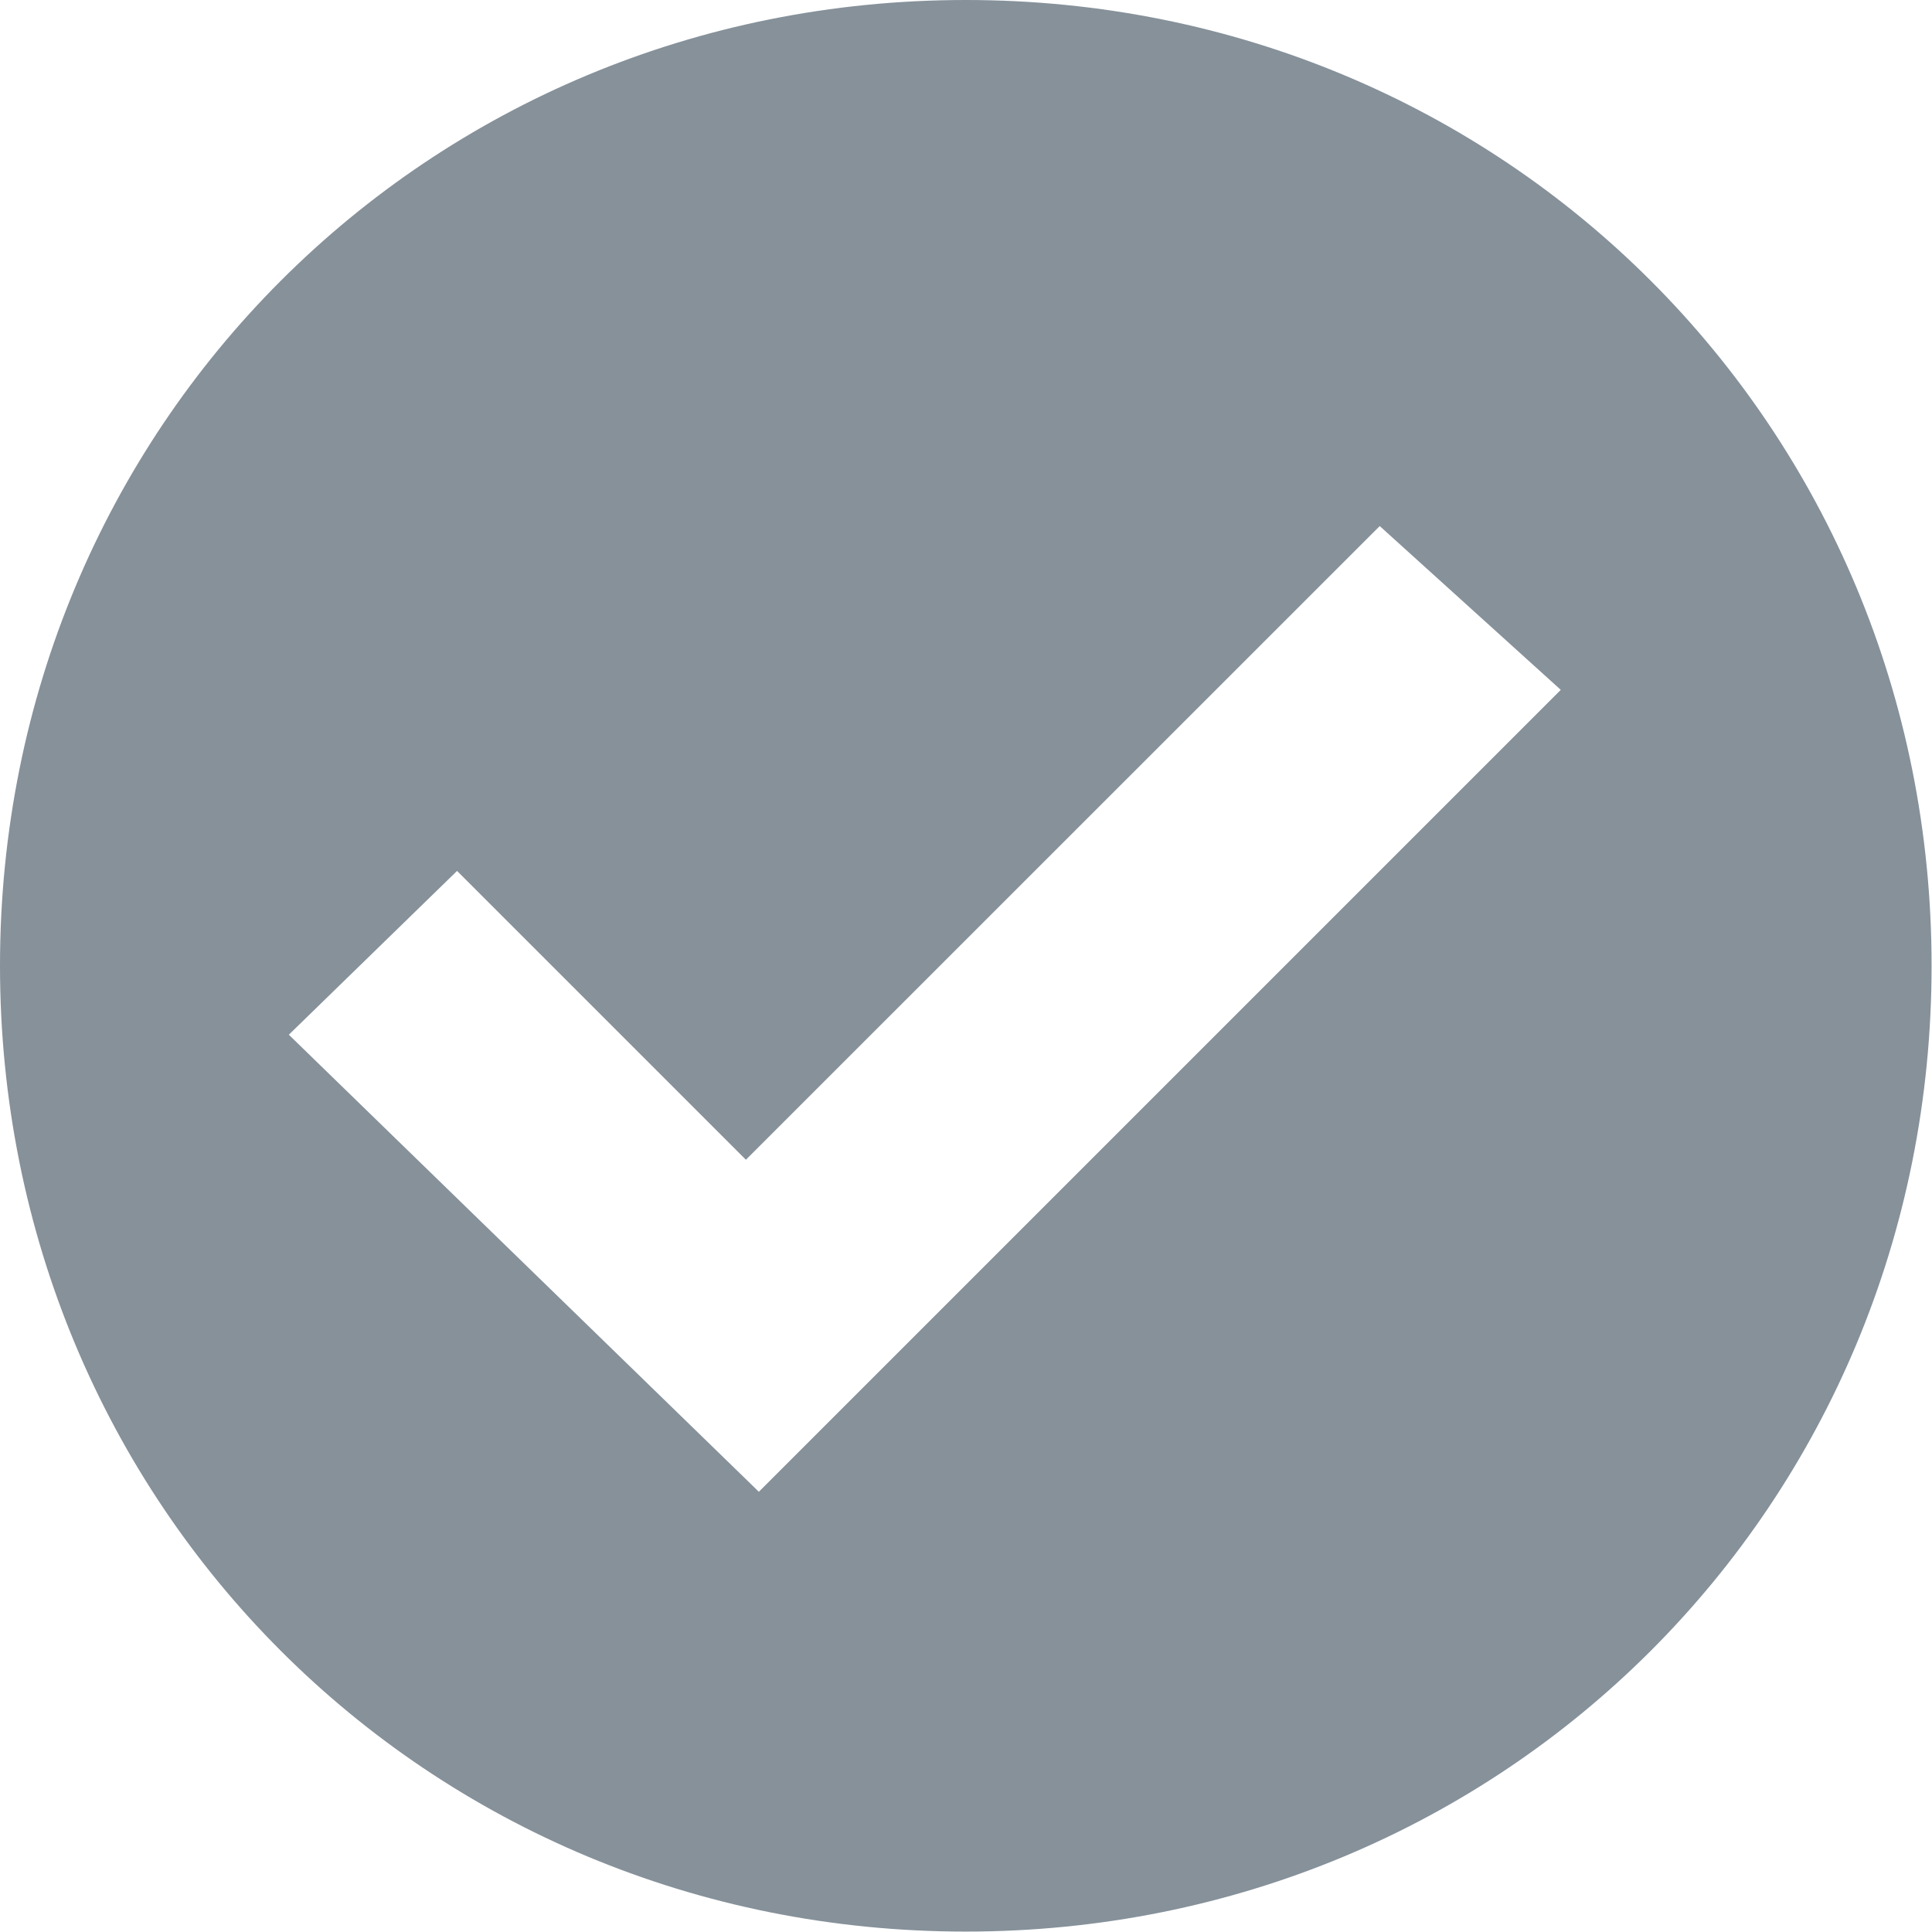
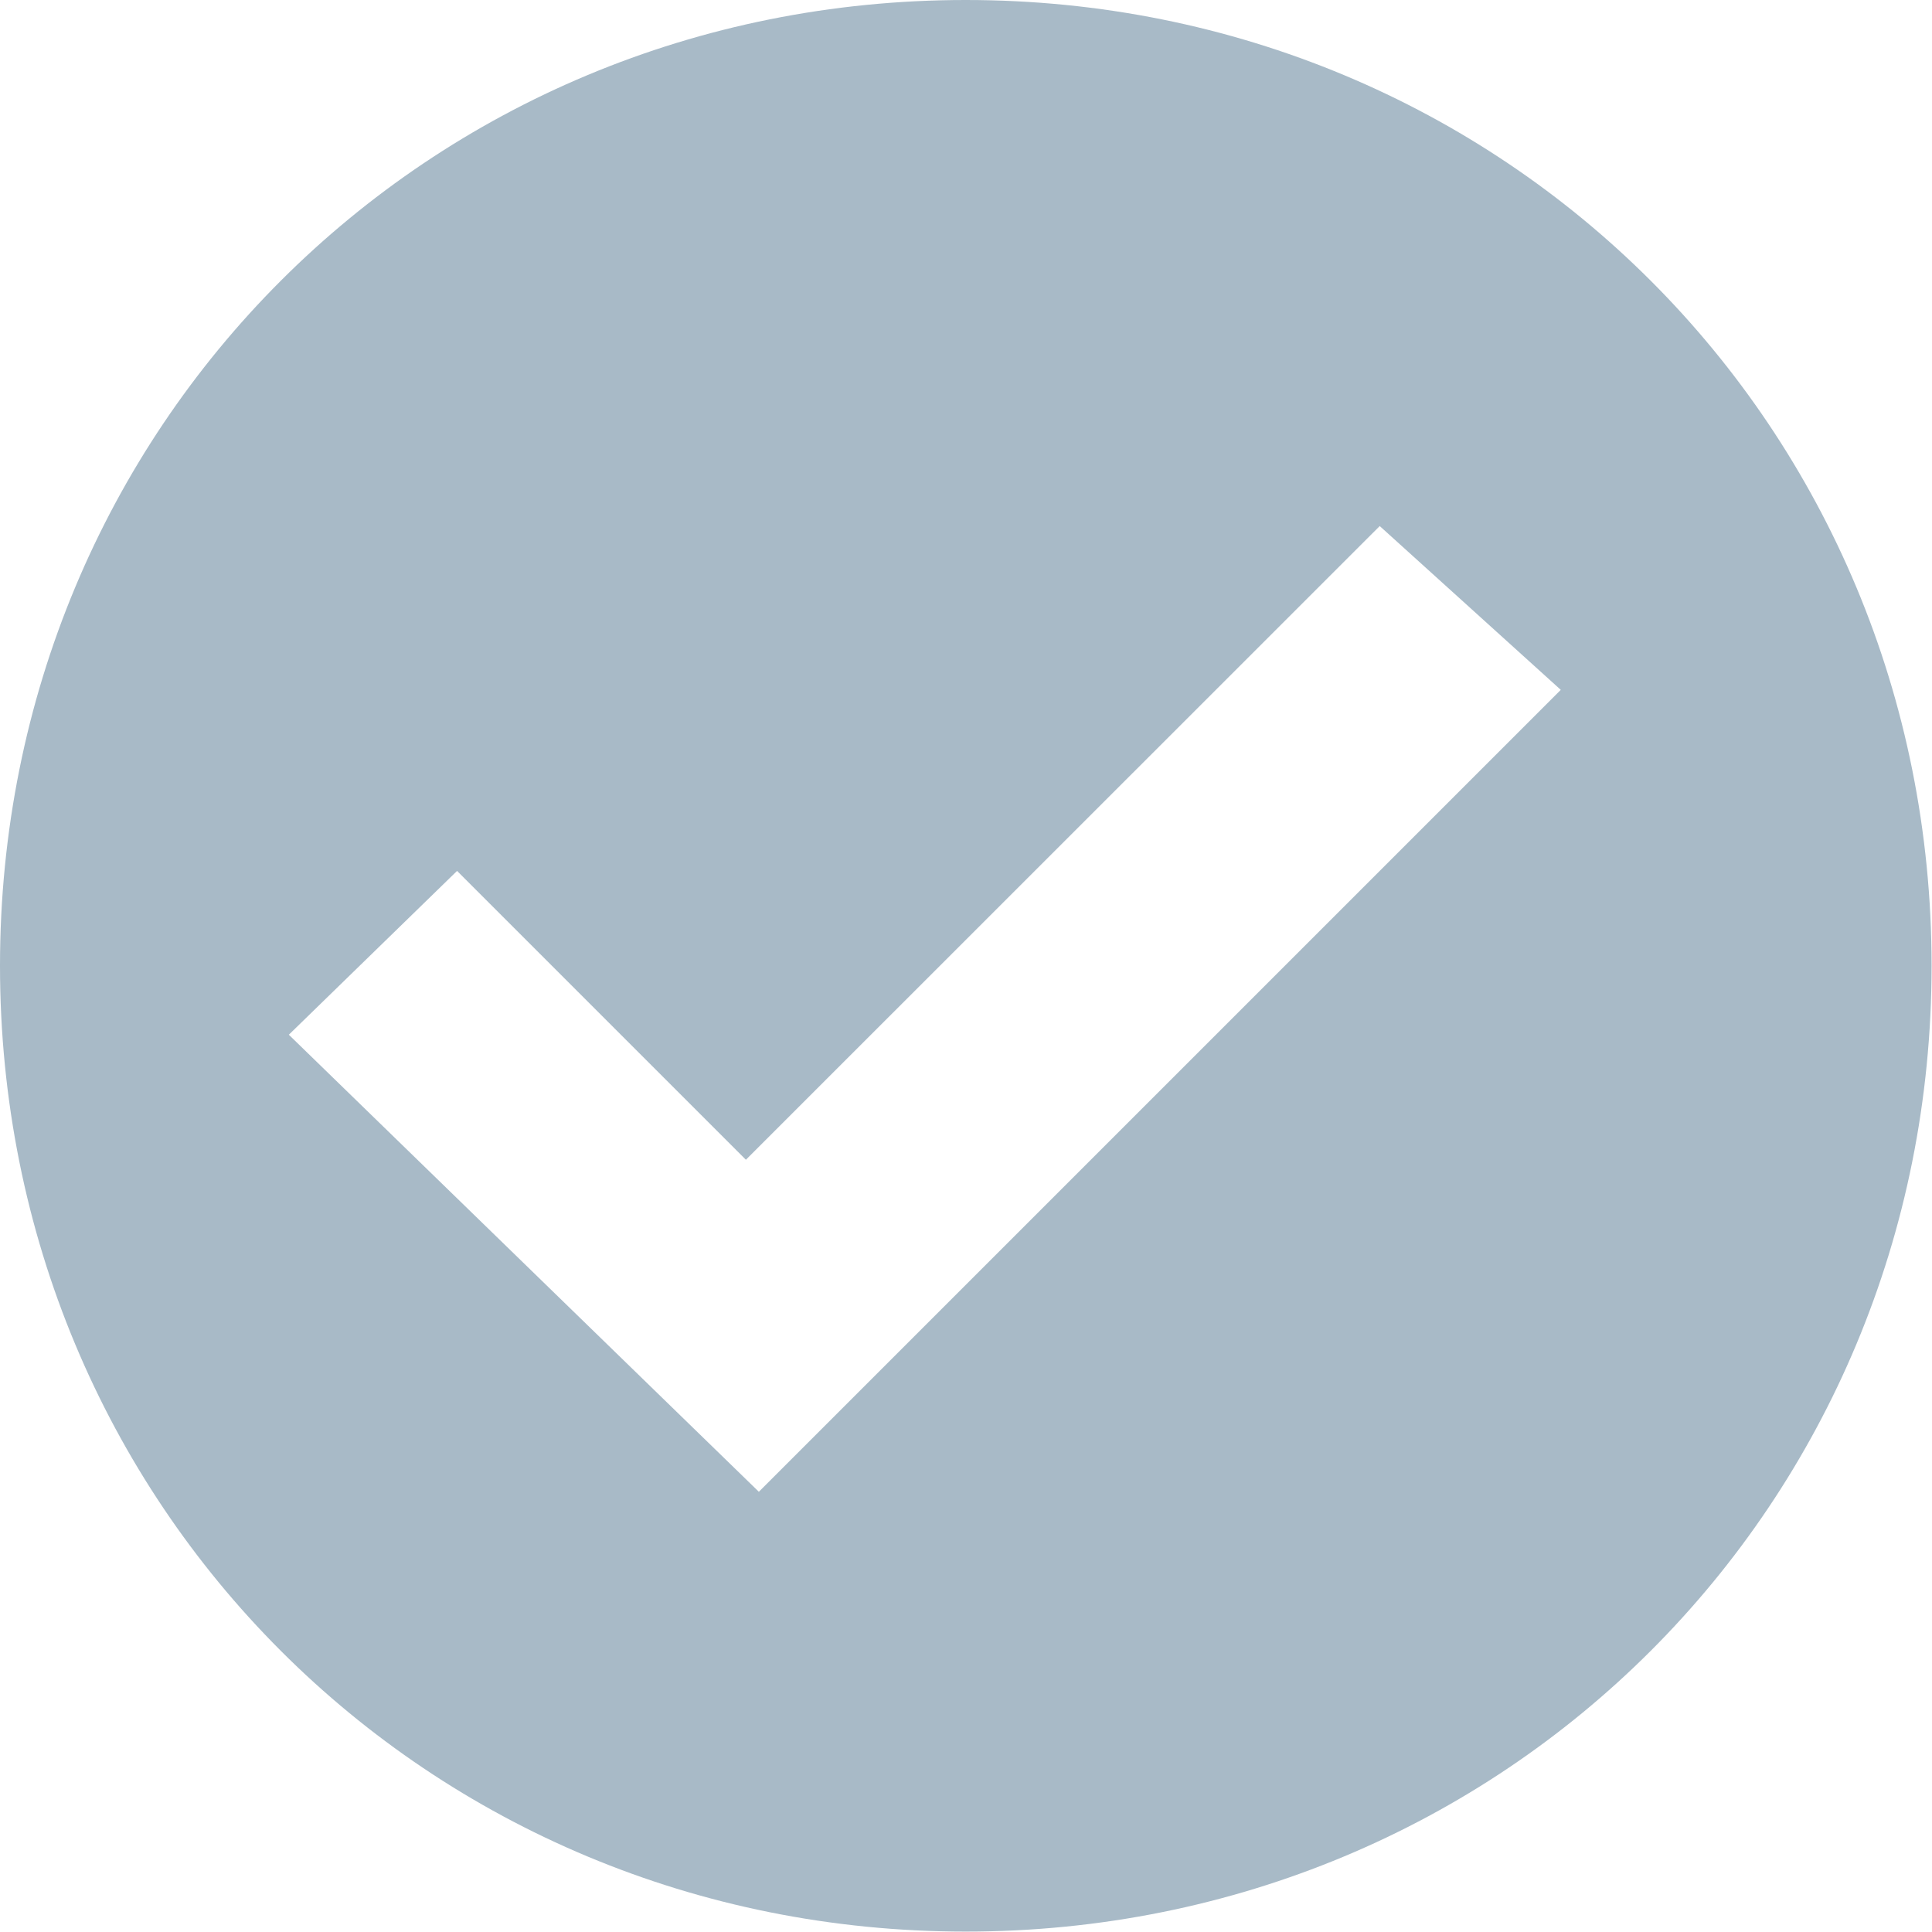
<svg xmlns="http://www.w3.org/2000/svg" width="14" height="14" viewBox="0 0 14 14" fill="none">
-   <path fill-rule="evenodd" clip-rule="evenodd" d="M6.998 0C3.093 0 0 3.093 0 6.998C0 10.904 3.093 13.997 6.998 13.997C10.904 13.997 13.997 10.904 13.997 6.998C13.997 3.093 10.904 0 6.998 0ZM11.31 4.999L5.499 10.81L2.093 7.498L3.312 6.311L5.405 8.404L9.998 3.812L11.31 4.999Z" fill="#86919a" />
+   <path fill-rule="evenodd" clip-rule="evenodd" d="M6.998 0C3.093 0 0 3.093 0 6.998C0 10.904 3.093 13.997 6.998 13.997C10.904 13.997 13.997 10.904 13.997 6.998C13.997 3.093 10.904 0 6.998 0ZM11.31 4.999L5.499 10.81L2.093 7.498L3.312 6.311L5.405 8.404L9.998 3.812L11.31 4.999Z" fill="#a8bac7" />
</svg>
